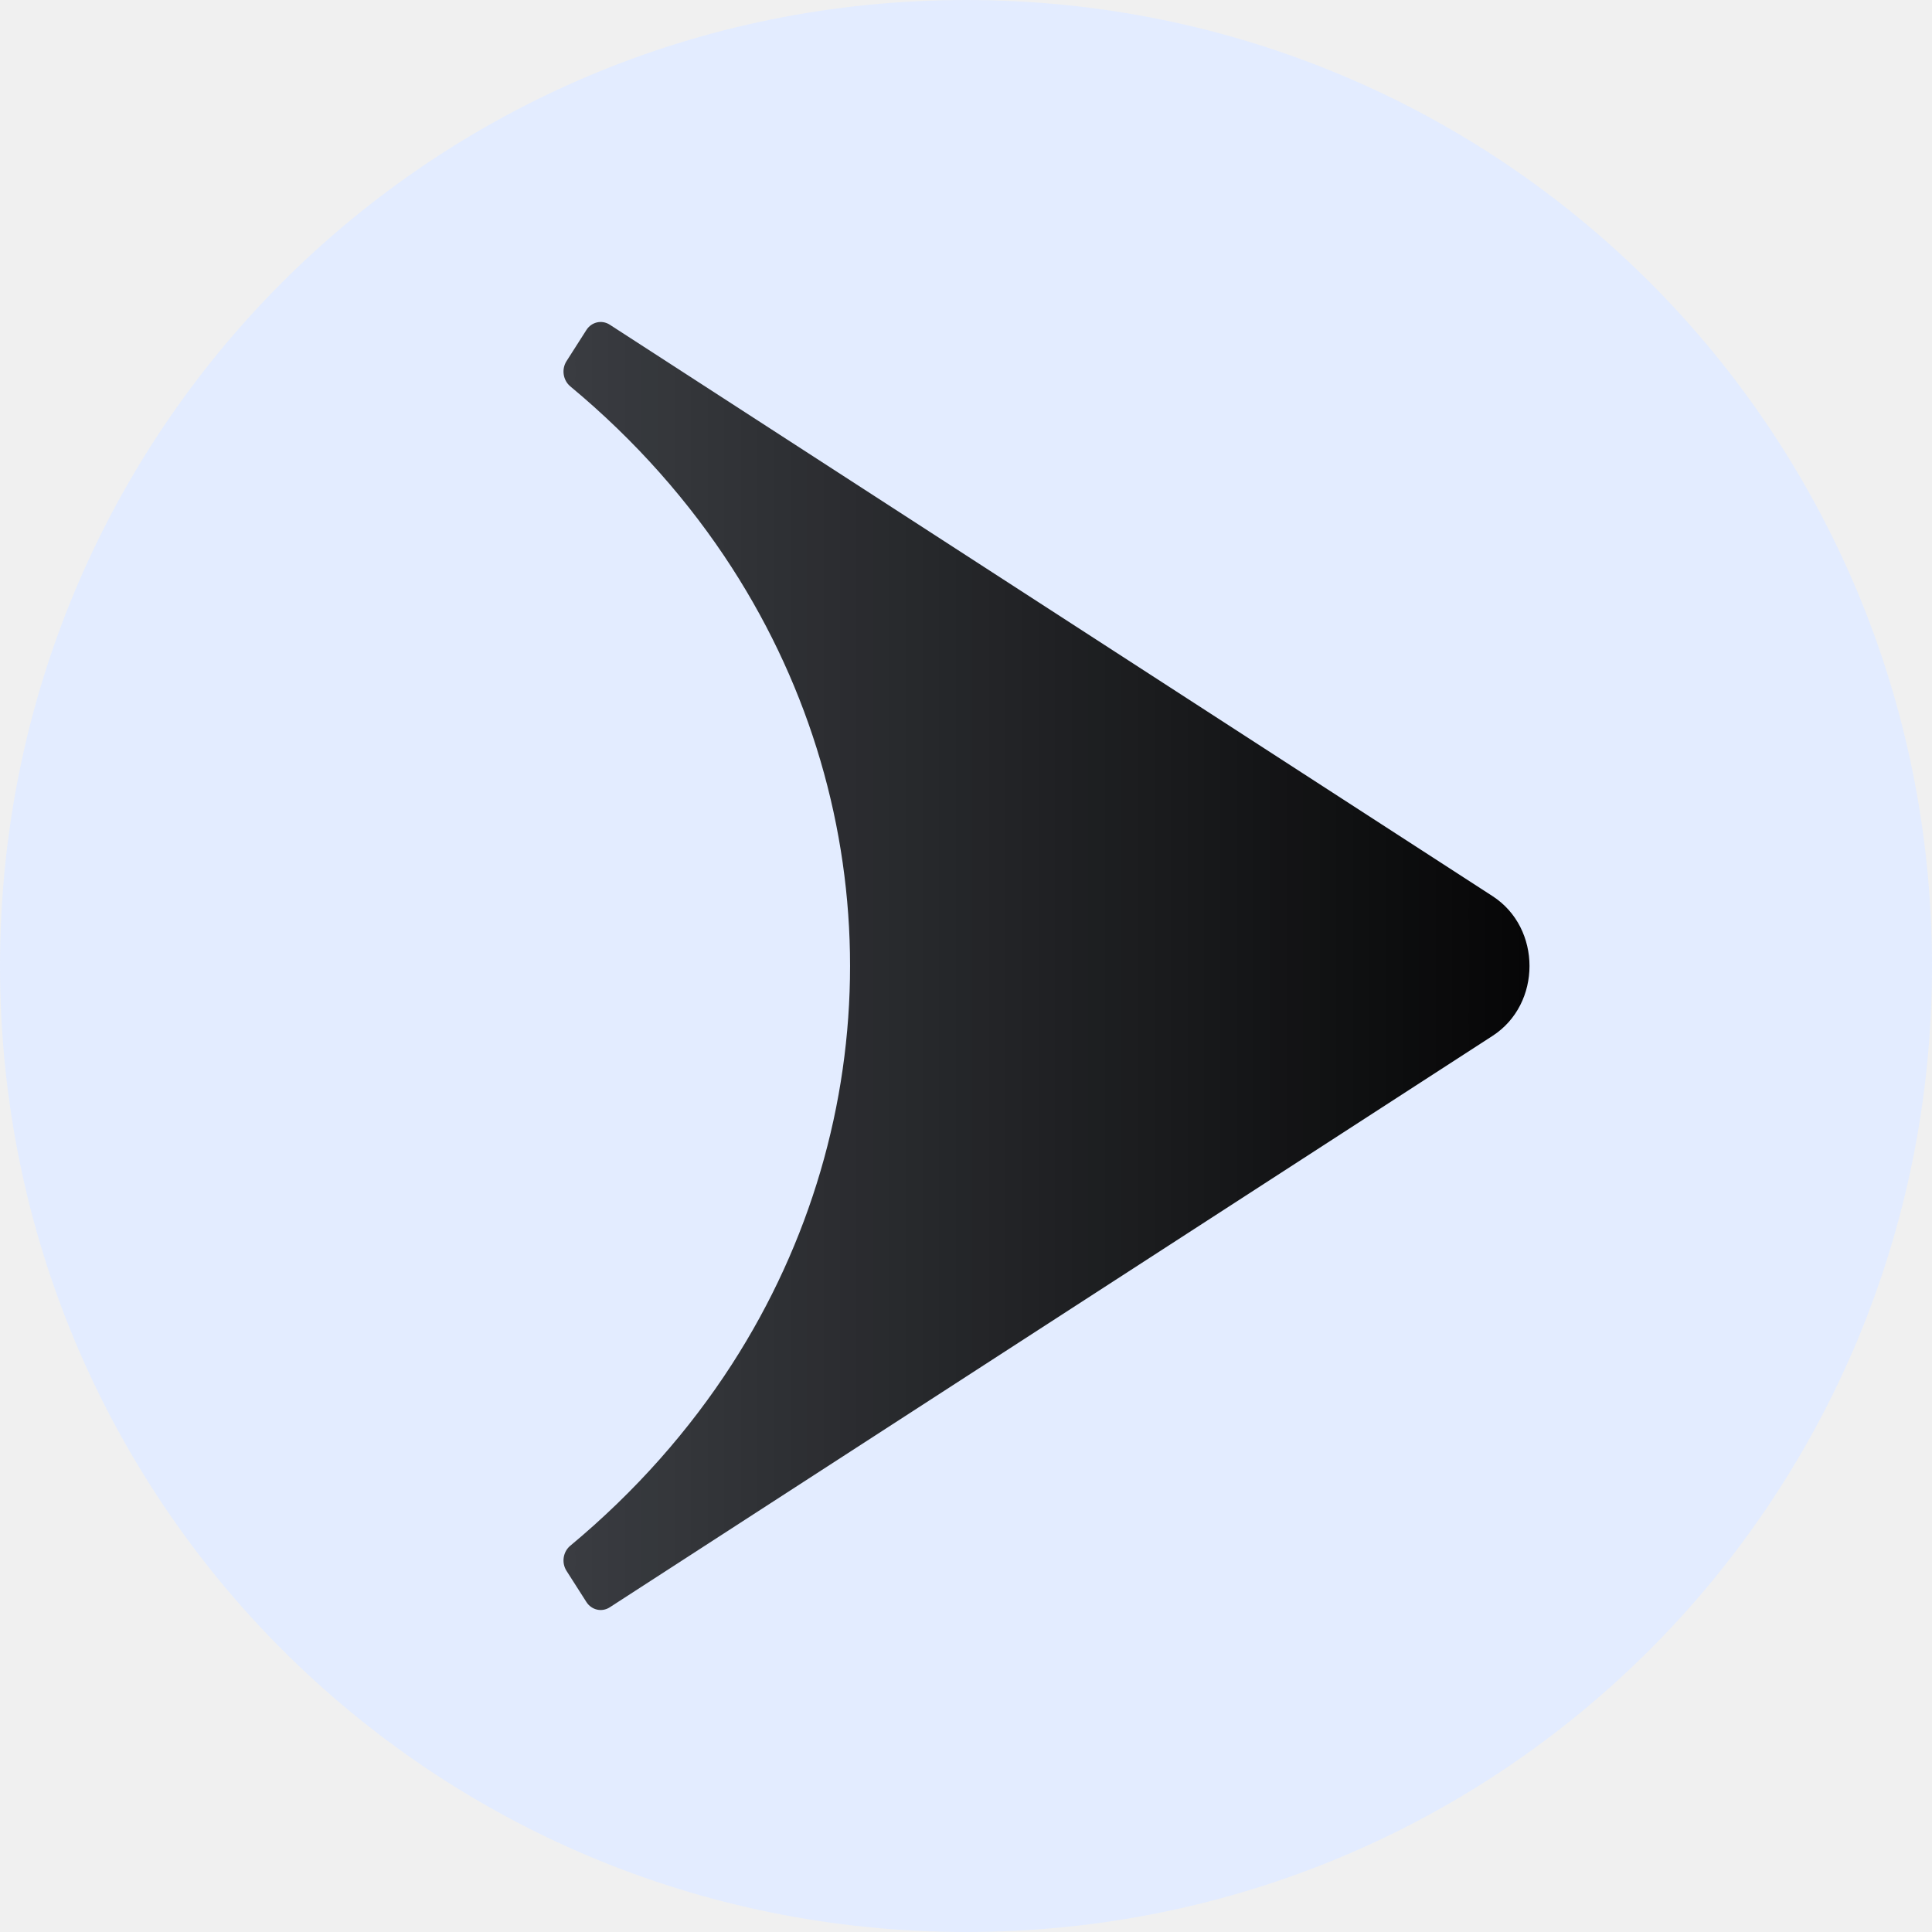
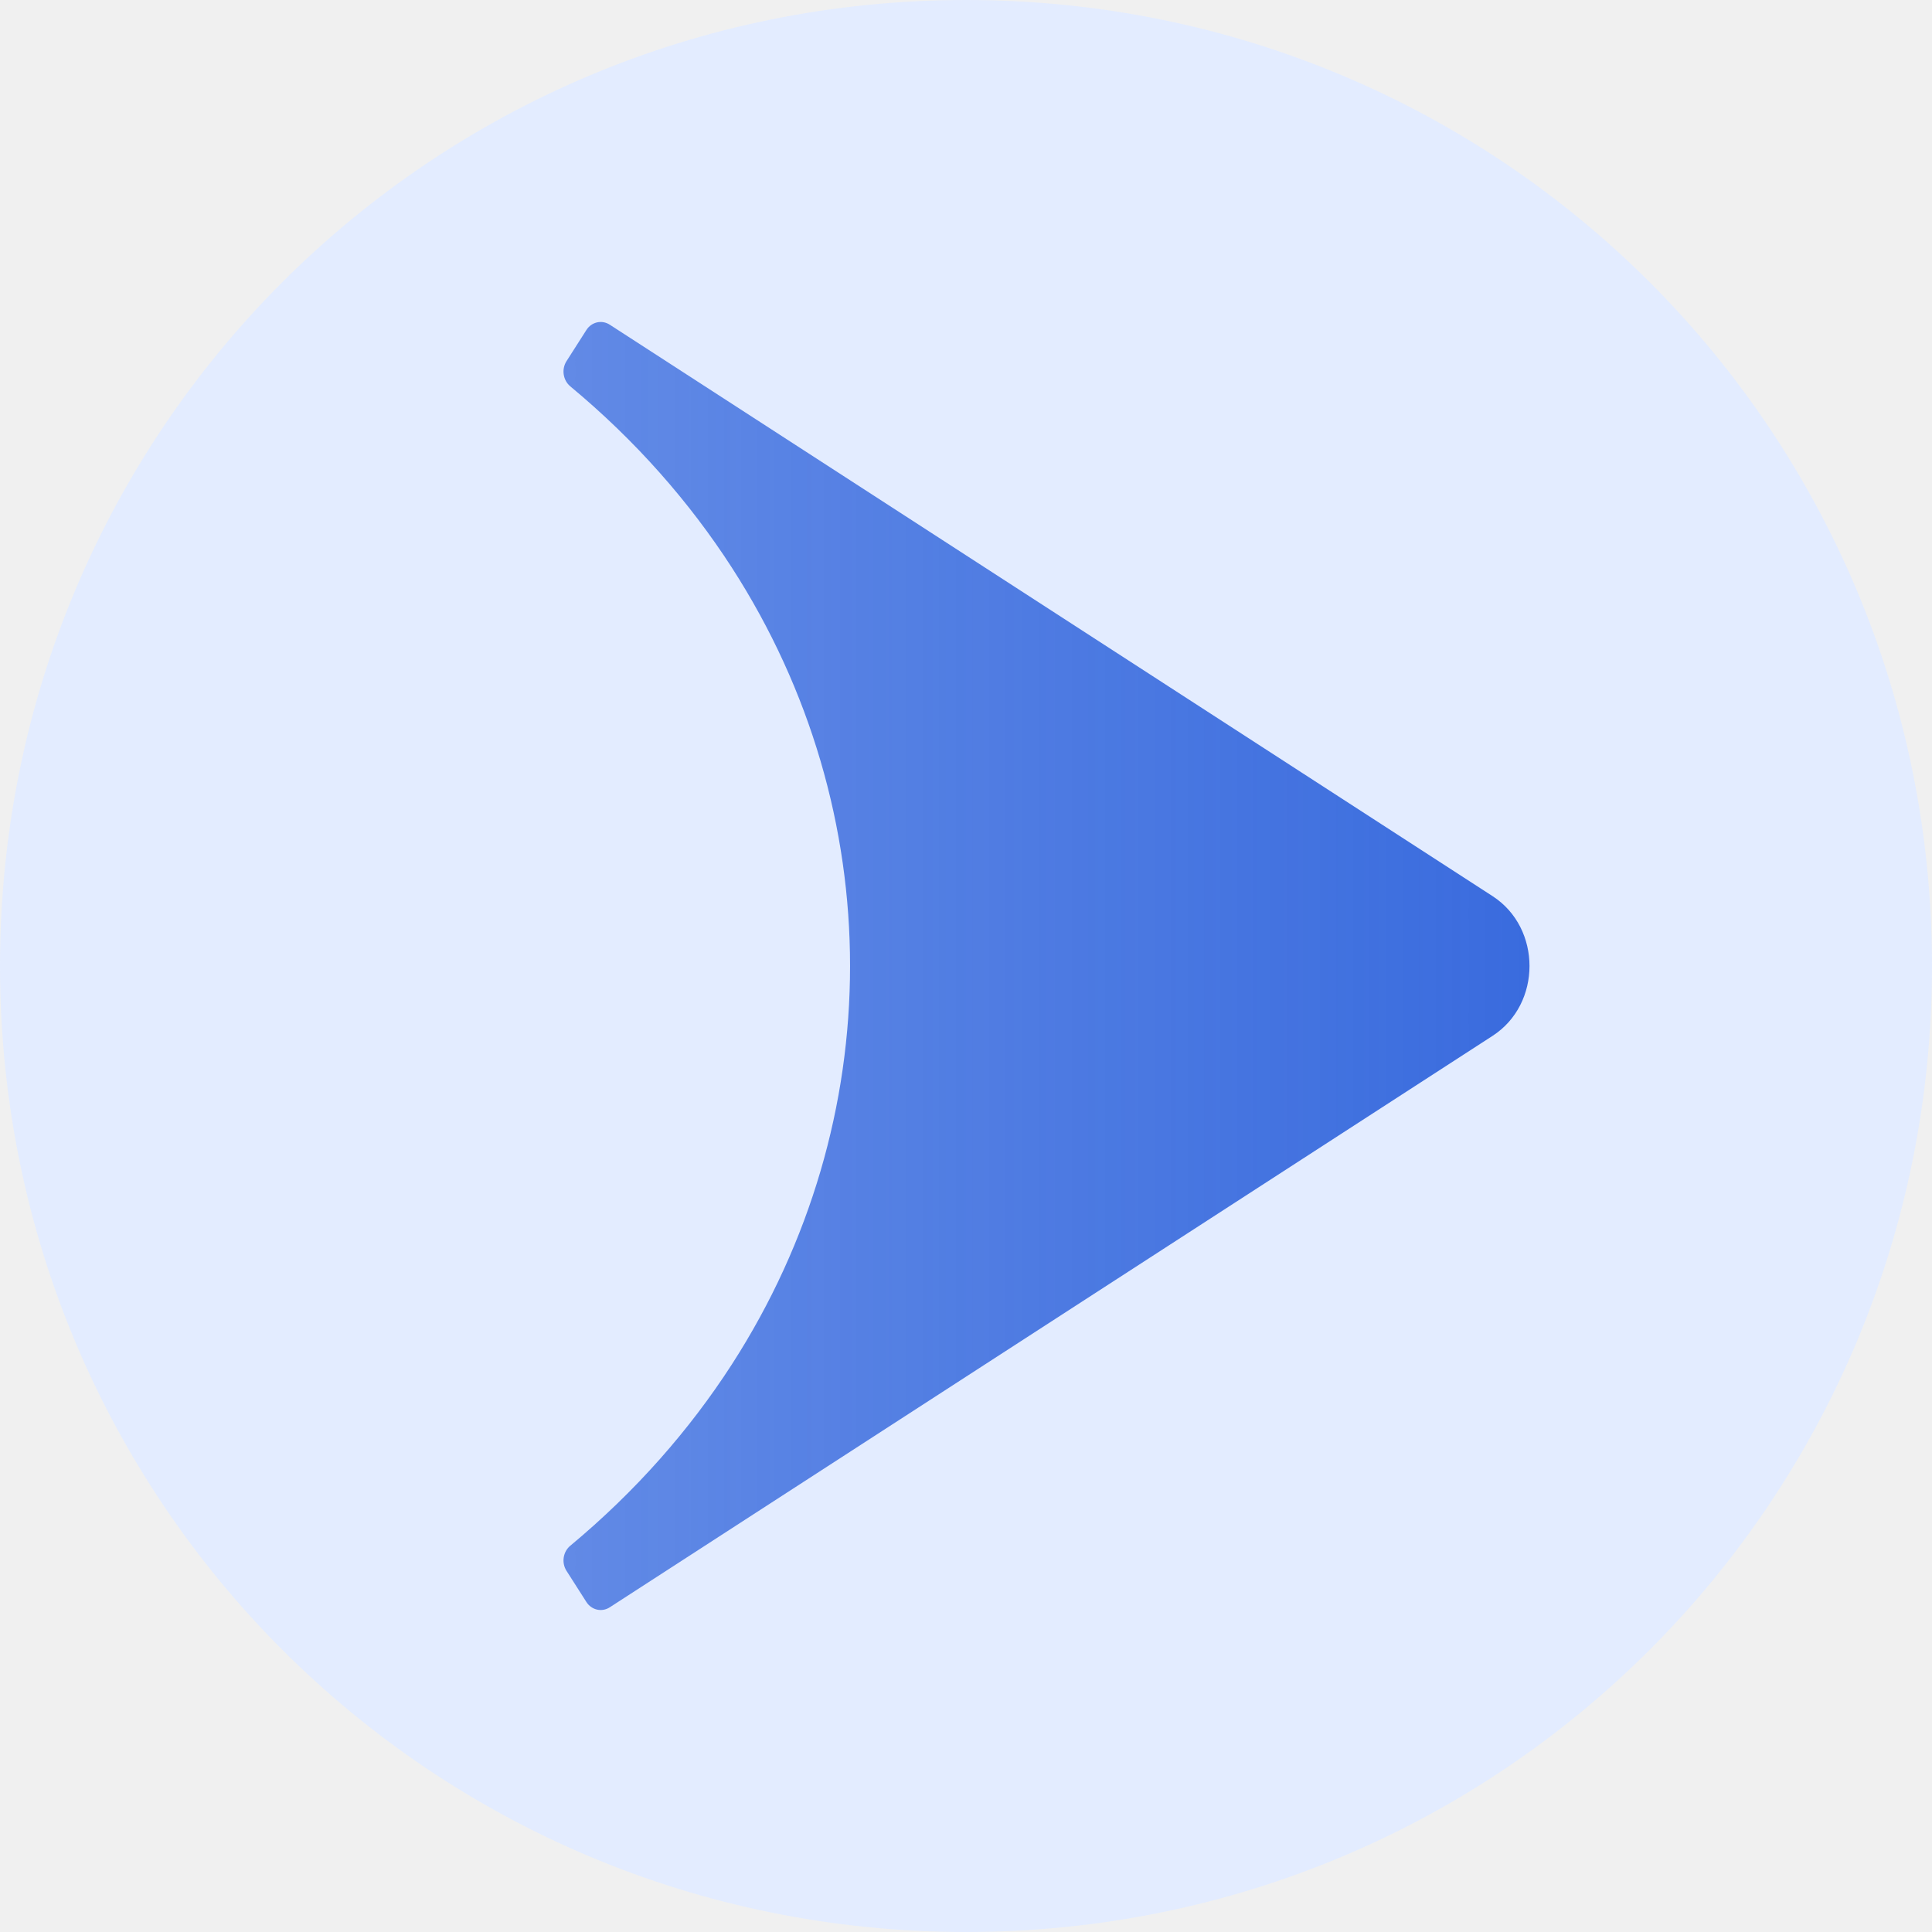
<svg xmlns="http://www.w3.org/2000/svg" width="24" height="24" viewBox="0 0 24 24" fill="none">
  <g clip-path="url(#clip0_1029_3723)">
    <path d="M12 24C18.65 24 24 18.65 24 12C24 5.35 18.65 0 12 0C5.35 0 0 5.35 0 12C0 18.65 5.35 24 12 24Z" fill="#E3ECFF" />
    <path fill-rule="evenodd" clip-rule="evenodd" d="M7.574 19.967C7.476 20.03 7.348 20.001 7.284 19.9L7.037 19.513C6.973 19.412 6.994 19.276 7.085 19.201C7.898 18.525 8.566 17.763 9.092 16.948C11.049 13.911 11.049 10.089 9.092 7.052C8.566 6.237 7.898 5.475 7.085 4.8C6.994 4.724 6.973 4.588 7.037 4.487L7.284 4.1C7.348 3.999 7.476 3.97 7.574 4.033L18.541 11.132C19.153 11.528 19.153 12.472 18.541 12.868L7.574 19.967Z" fill="url(#paint0_linear_1029_3723)" />
  </g>
  <defs>
    <linearGradient id="paint0_linear_1029_3723" x1="20.401" y1="12.142" x2="2.587" y2="12.142" gradientUnits="userSpaceOnUse">
-       <stop stopColor="#3568DD" />
-       <stop offset="1" stopColor="#3568DD" stop-opacity="0.66" />
+       <stop stop-color="#3568DD" />
+       <stop offset="1" stop-color="#3568DD" stop-opacity="0.66" />
    </linearGradient>
    <clipPath id="clip0_1029_3723">
      <rect width="24" height="24" fill="white" />
    </clipPath>
  </defs>
</svg>
